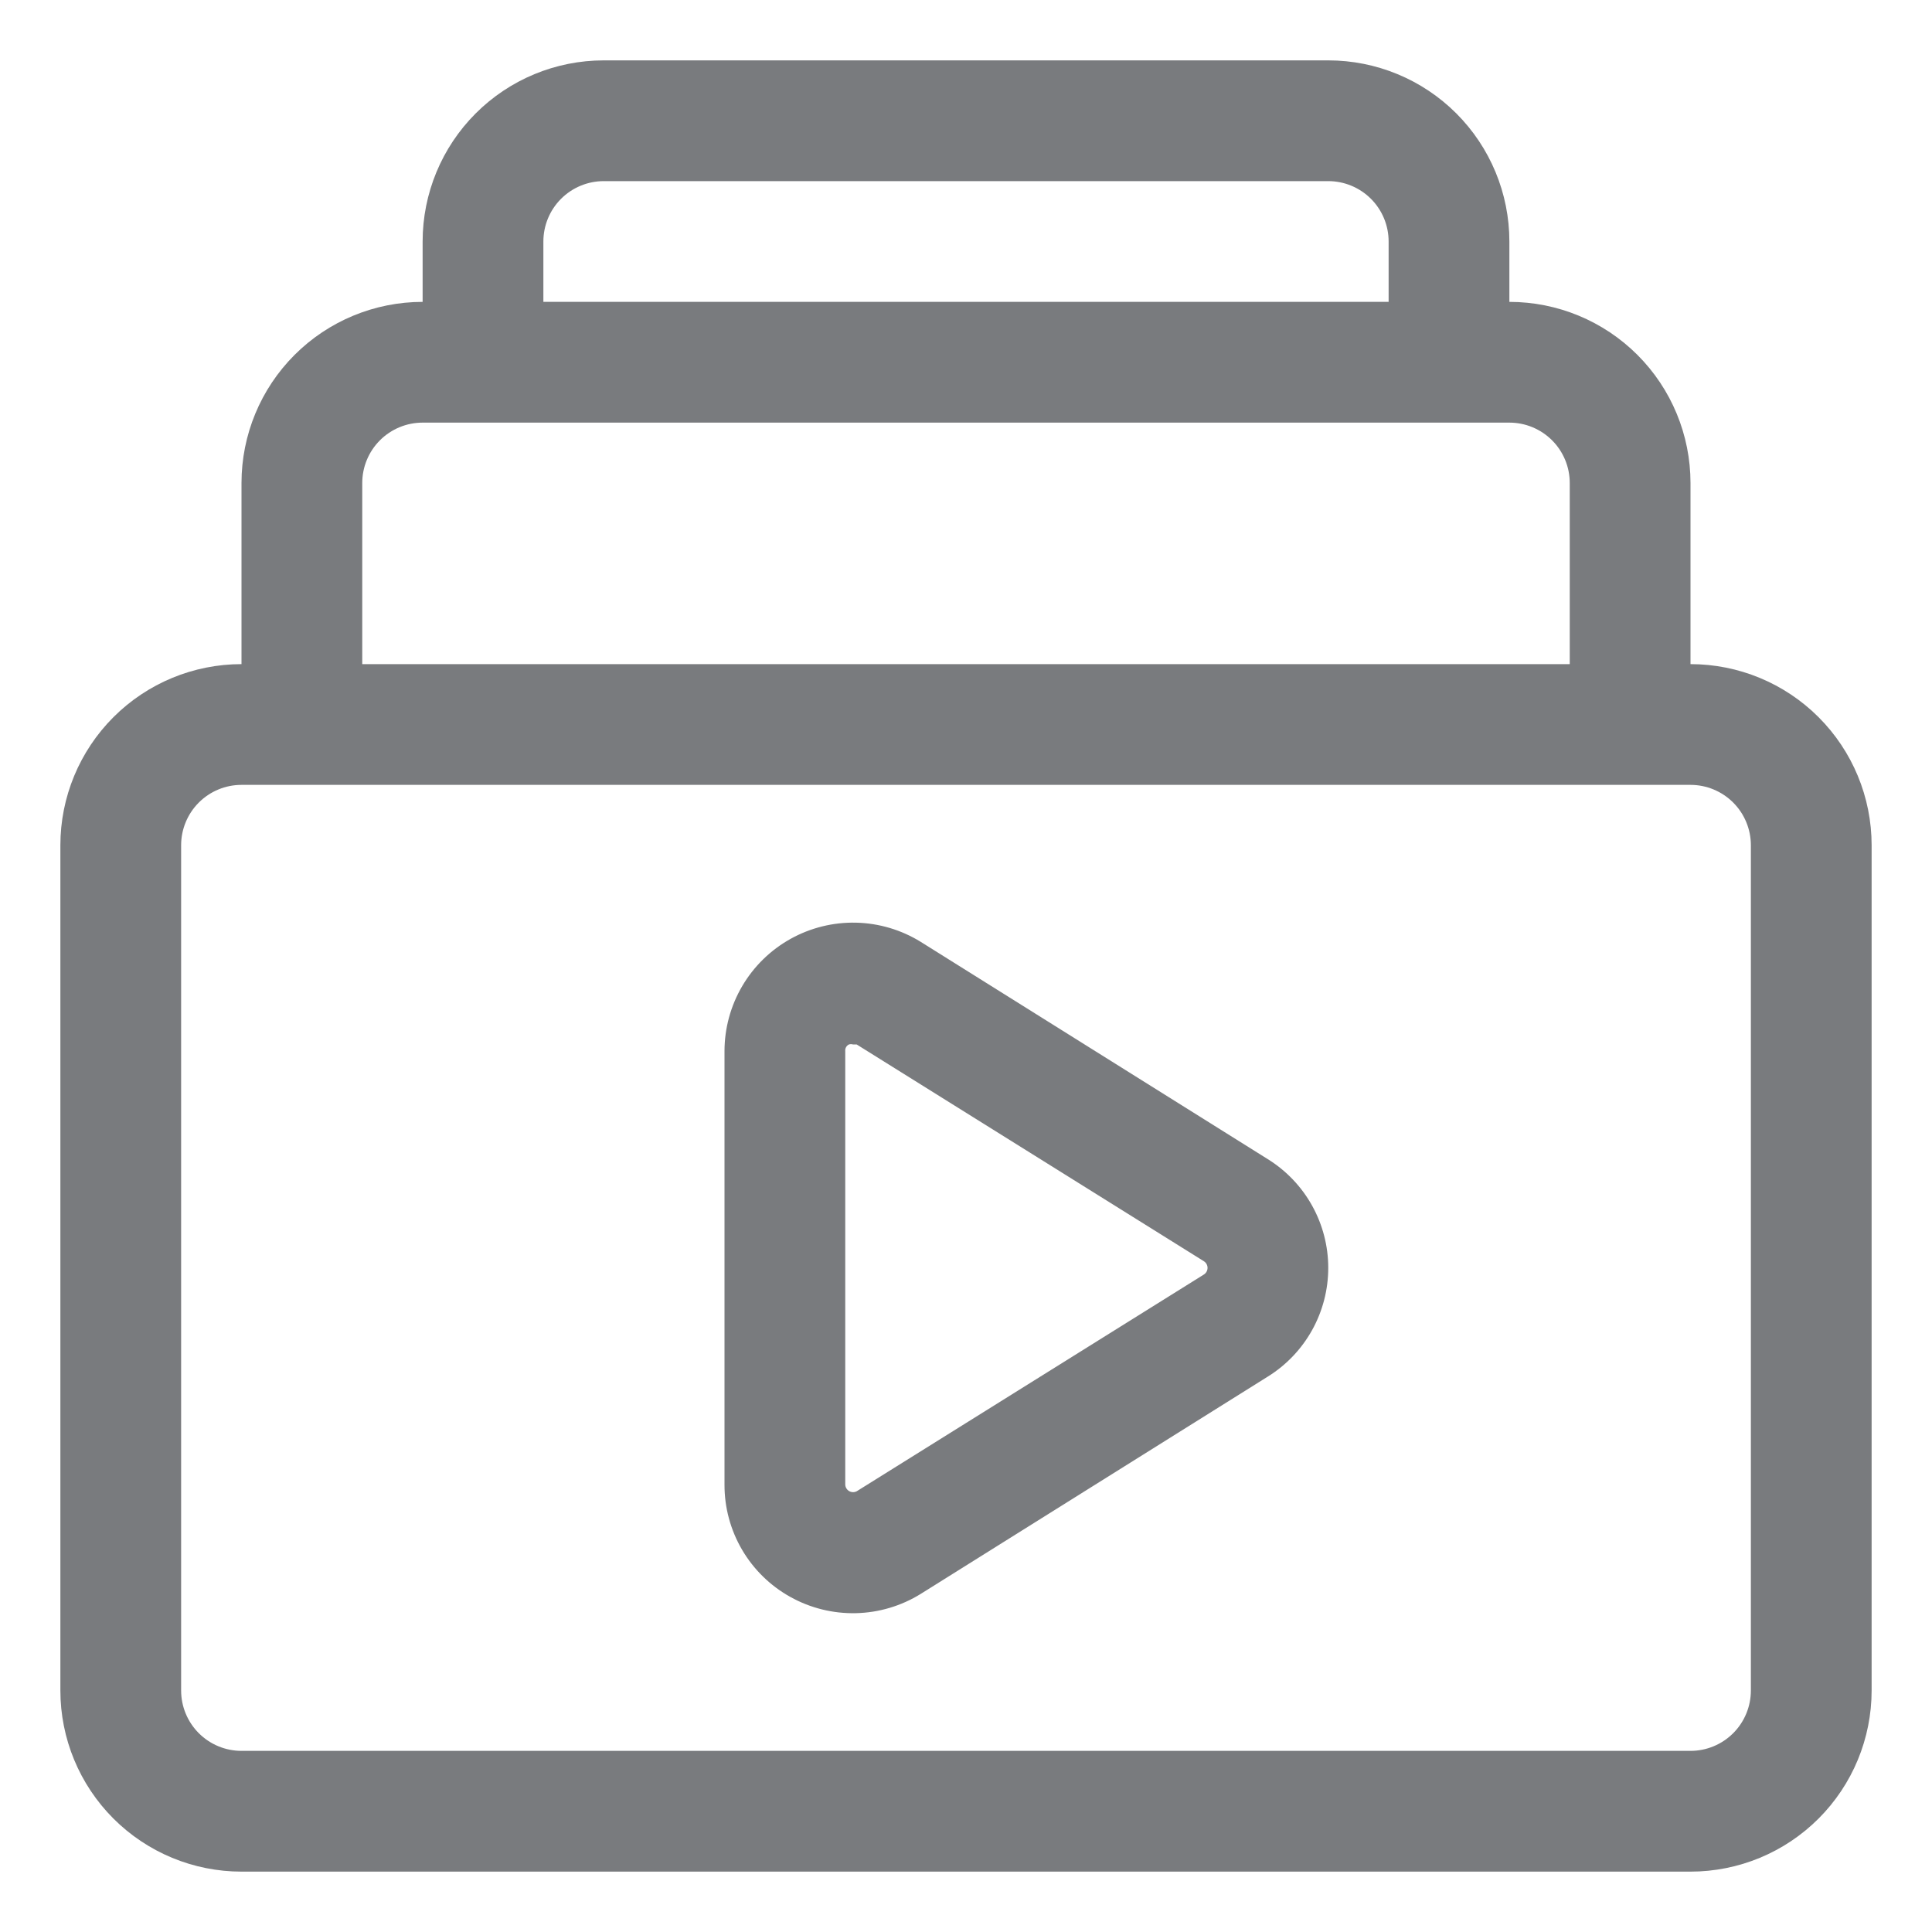
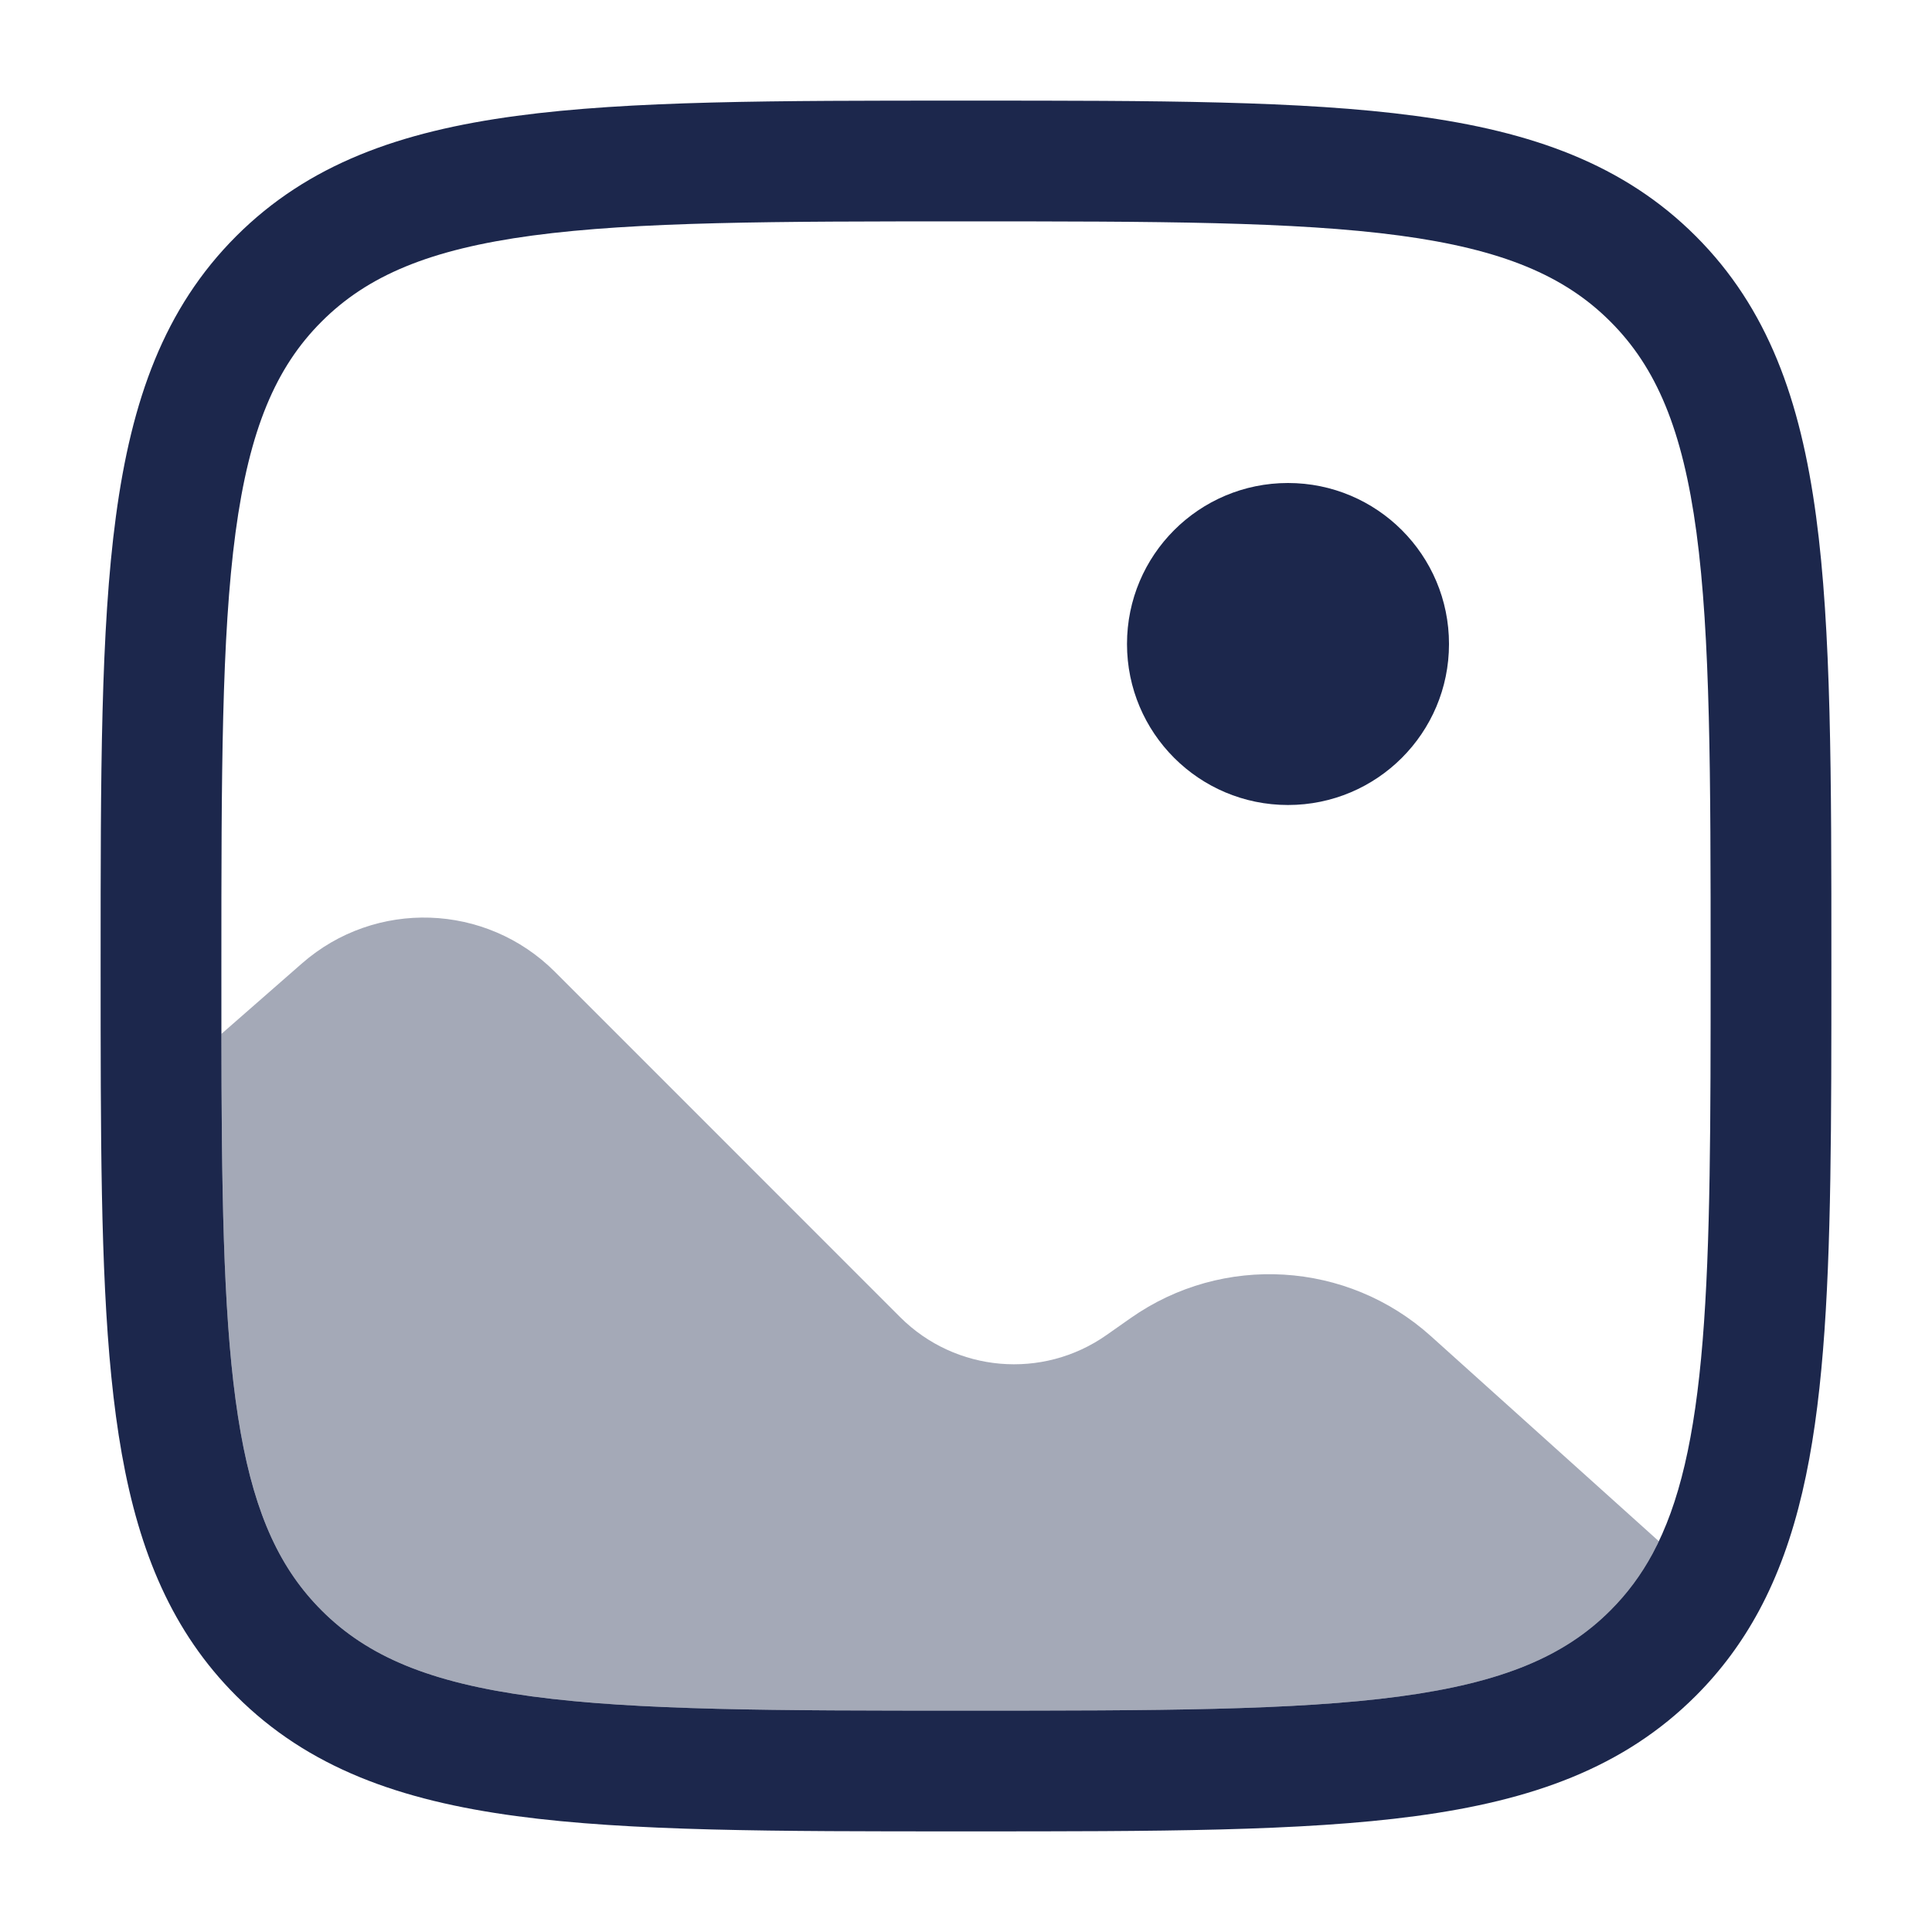
- <svg xmlns="http://www.w3.org/2000/svg" width="512" height="512" viewBox="0 0 512 512" fill="none">
-   <path d="M448 176V128C448 115.27 442.943 103.061 433.941 94.059C424.939 85.057 412.73 80 400 80V64C400 51.27 394.943 39.061 385.941 30.059C376.939 21.057 364.73 16 352 16H160C147.27 16 135.061 21.057 126.059 30.059C117.057 39.061 112 51.27 112 64V80C99.27 80 87.061 85.057 78.059 94.059C69.057 103.061 64 115.27 64 128V176C51.27 176 39.061 181.057 30.059 190.059C21.057 199.061 16 211.27 16 224V448C16 460.73 21.057 472.939 30.059 481.941C39.061 490.943 51.27 496 64 496H448C460.73 496 472.939 490.943 481.941 481.941C490.943 472.939 496 460.73 496 448V224C496 211.27 490.943 199.061 481.941 190.059C472.939 181.057 460.73 176 448 176ZM144 64C144 59.757 145.686 55.687 148.686 52.686C151.687 49.686 155.757 48 160 48H352C356.243 48 360.313 49.686 363.314 52.686C366.314 55.687 368 59.757 368 64V80H144V64ZM96 128C96 123.757 97.686 119.687 100.686 116.686C103.687 113.686 107.757 112 112 112H400C404.243 112 408.313 113.686 411.314 116.686C414.314 119.687 416 123.757 416 128V176H96V128ZM464 448C464 452.243 462.314 456.313 459.314 459.314C456.313 462.314 452.243 464 448 464H64C59.757 464 55.687 462.314 52.686 459.314C49.686 456.313 48 452.243 48 448V224C48 219.757 49.686 215.687 52.686 212.686C55.687 209.686 59.757 208 64 208H448C452.243 208 456.313 209.686 459.314 212.686C462.314 215.687 464 219.757 464 224V448Z" fill="#797B7E" />
-   <path d="M336 307.2L244 249.6C238.84 246.41 232.921 244.655 226.856 244.517C220.791 244.379 214.799 245.862 209.498 248.814C204.198 251.766 199.782 256.079 196.706 261.309C193.63 266.538 192.005 272.493 192 278.56V393.44C191.98 399.507 193.588 405.468 196.655 410.702C199.722 415.937 204.137 420.252 209.44 423.2C214.749 426.161 220.752 427.648 226.829 427.507C232.906 427.367 238.834 425.603 244 422.4L336 364.8C340.895 361.755 344.932 357.512 347.732 352.473C350.531 347.434 352 341.765 352 336C352 330.235 350.531 324.566 347.732 319.527C344.932 314.488 340.895 310.245 336 307.2ZM319.04 337.76L227.04 395.2C226.729 395.362 226.383 395.443 226.033 395.435C225.682 395.427 225.34 395.331 225.036 395.156C224.733 394.98 224.479 394.731 224.298 394.431C224.117 394.131 224.014 393.79 224 393.44V278.56C223.962 278.204 224.034 277.844 224.205 277.53C224.377 277.215 224.64 276.961 224.96 276.8C225.324 276.678 225.717 276.678 226.08 276.8H227.04L319.04 334.24C319.338 334.427 319.583 334.687 319.753 334.995C319.923 335.303 320.012 335.648 320.012 336C320.012 336.352 319.923 336.697 319.753 337.005C319.583 337.313 319.338 337.573 319.04 337.76Z" fill="#797B7E" />
+ <svg xmlns="http://www.w3.org/2000/svg" width="800px" height="800px" viewBox="0 0 24 24" fill="none">
+   <path d="M18 8C18 9.105 17.105 10 16 10C14.895 10 14 9.105 14 8C14 6.895 14.895 6 16 6C17.105 6 18 6.895 18 8Z" fill="#1C274C" />
+   <path fill-rule="evenodd" clip-rule="evenodd" d="M11.943 1.25H12.057C14.366 1.25 16.175 1.25 17.586 1.44C19.031 1.634 20.171 2.039 21.066 2.934C21.961 3.829 22.366 4.969 22.56 6.414C22.75 7.825 22.75 9.634 22.75 11.943V12.031C22.75 13.94 22.75 15.502 22.646 16.774C22.542 18.053 22.329 19.121 21.851 20.009C21.64 20.4 21.381 20.751 21.066 21.066C20.171 21.961 19.031 22.366 17.586 22.56C16.175 22.75 14.366 22.75 12.057 22.75H11.943C9.634 22.75 7.825 22.75 6.414 22.56C4.969 22.366 3.829 21.961 2.934 21.066C2.141 20.273 1.731 19.285 1.513 18.06C1.299 16.857 1.26 15.36 1.252 13.502C1.25 13.029 1.25 12.529 1.25 12.001L1.25 11.943C1.25 9.634 1.25 7.825 1.44 6.414C1.634 4.969 2.039 3.829 2.934 2.934C3.829 2.039 4.969 1.634 6.414 1.44C7.825 1.25 9.634 1.25 11.943 1.25ZM6.614 2.926C5.335 3.098 4.564 3.425 3.995 3.995C3.425 4.564 3.098 5.335 2.926 6.614C2.752 7.914 2.75 9.622 2.75 12C2.75 12.529 2.75 13.026 2.752 13.495C2.76 15.369 2.802 16.741 2.99 17.798C3.174 18.833 3.488 19.498 3.995 20.005C4.564 20.575 5.335 20.902 6.614 21.074C7.914 21.248 9.622 21.25 12 21.25C14.378 21.25 16.086 21.248 17.386 21.074C18.665 20.902 19.436 20.575 20.005 20.005C20.215 19.795 20.387 19.563 20.53 19.298C20.862 18.682 21.053 17.858 21.151 16.653C21.249 15.448 21.25 13.946 21.25 12C21.25 9.622 21.248 7.914 21.074 6.614C20.902 5.335 20.575 4.564 20.005 3.995C19.436 3.425 18.665 3.098 17.386 2.926C16.086 2.752 14.378 2.75 12 2.75C9.622 2.75 7.914 2.752 6.614 2.926Z" fill="#1C274C" />
+   <path opacity="0.4" d="M20.607 19.146L17.776 16.599C16.737 15.663 15.189 15.57 14.045 16.374L13.746 16.584C12.951 17.143 11.87 17.049 11.182 16.362L6.893 12.072C6.036 11.216 4.663 11.17 3.752 11.967L2.75 12.844C2.751 13.066 2.751 13.284 2.752 13.495C2.76 15.369 2.802 16.741 2.99 17.798C3.175 18.833 3.488 19.498 3.995 20.005C4.565 20.575 5.335 20.902 6.614 21.074C7.914 21.248 9.622 21.25 12 21.25C14.378 21.25 16.087 21.248 17.387 21.074C18.665 20.902 19.436 20.575 20.005 20.005C20.215 19.795 20.387 19.563 20.53 19.298C20.557 19.248 20.582 19.198 20.607 19.146Z" fill="#1C274C" />
</svg>
